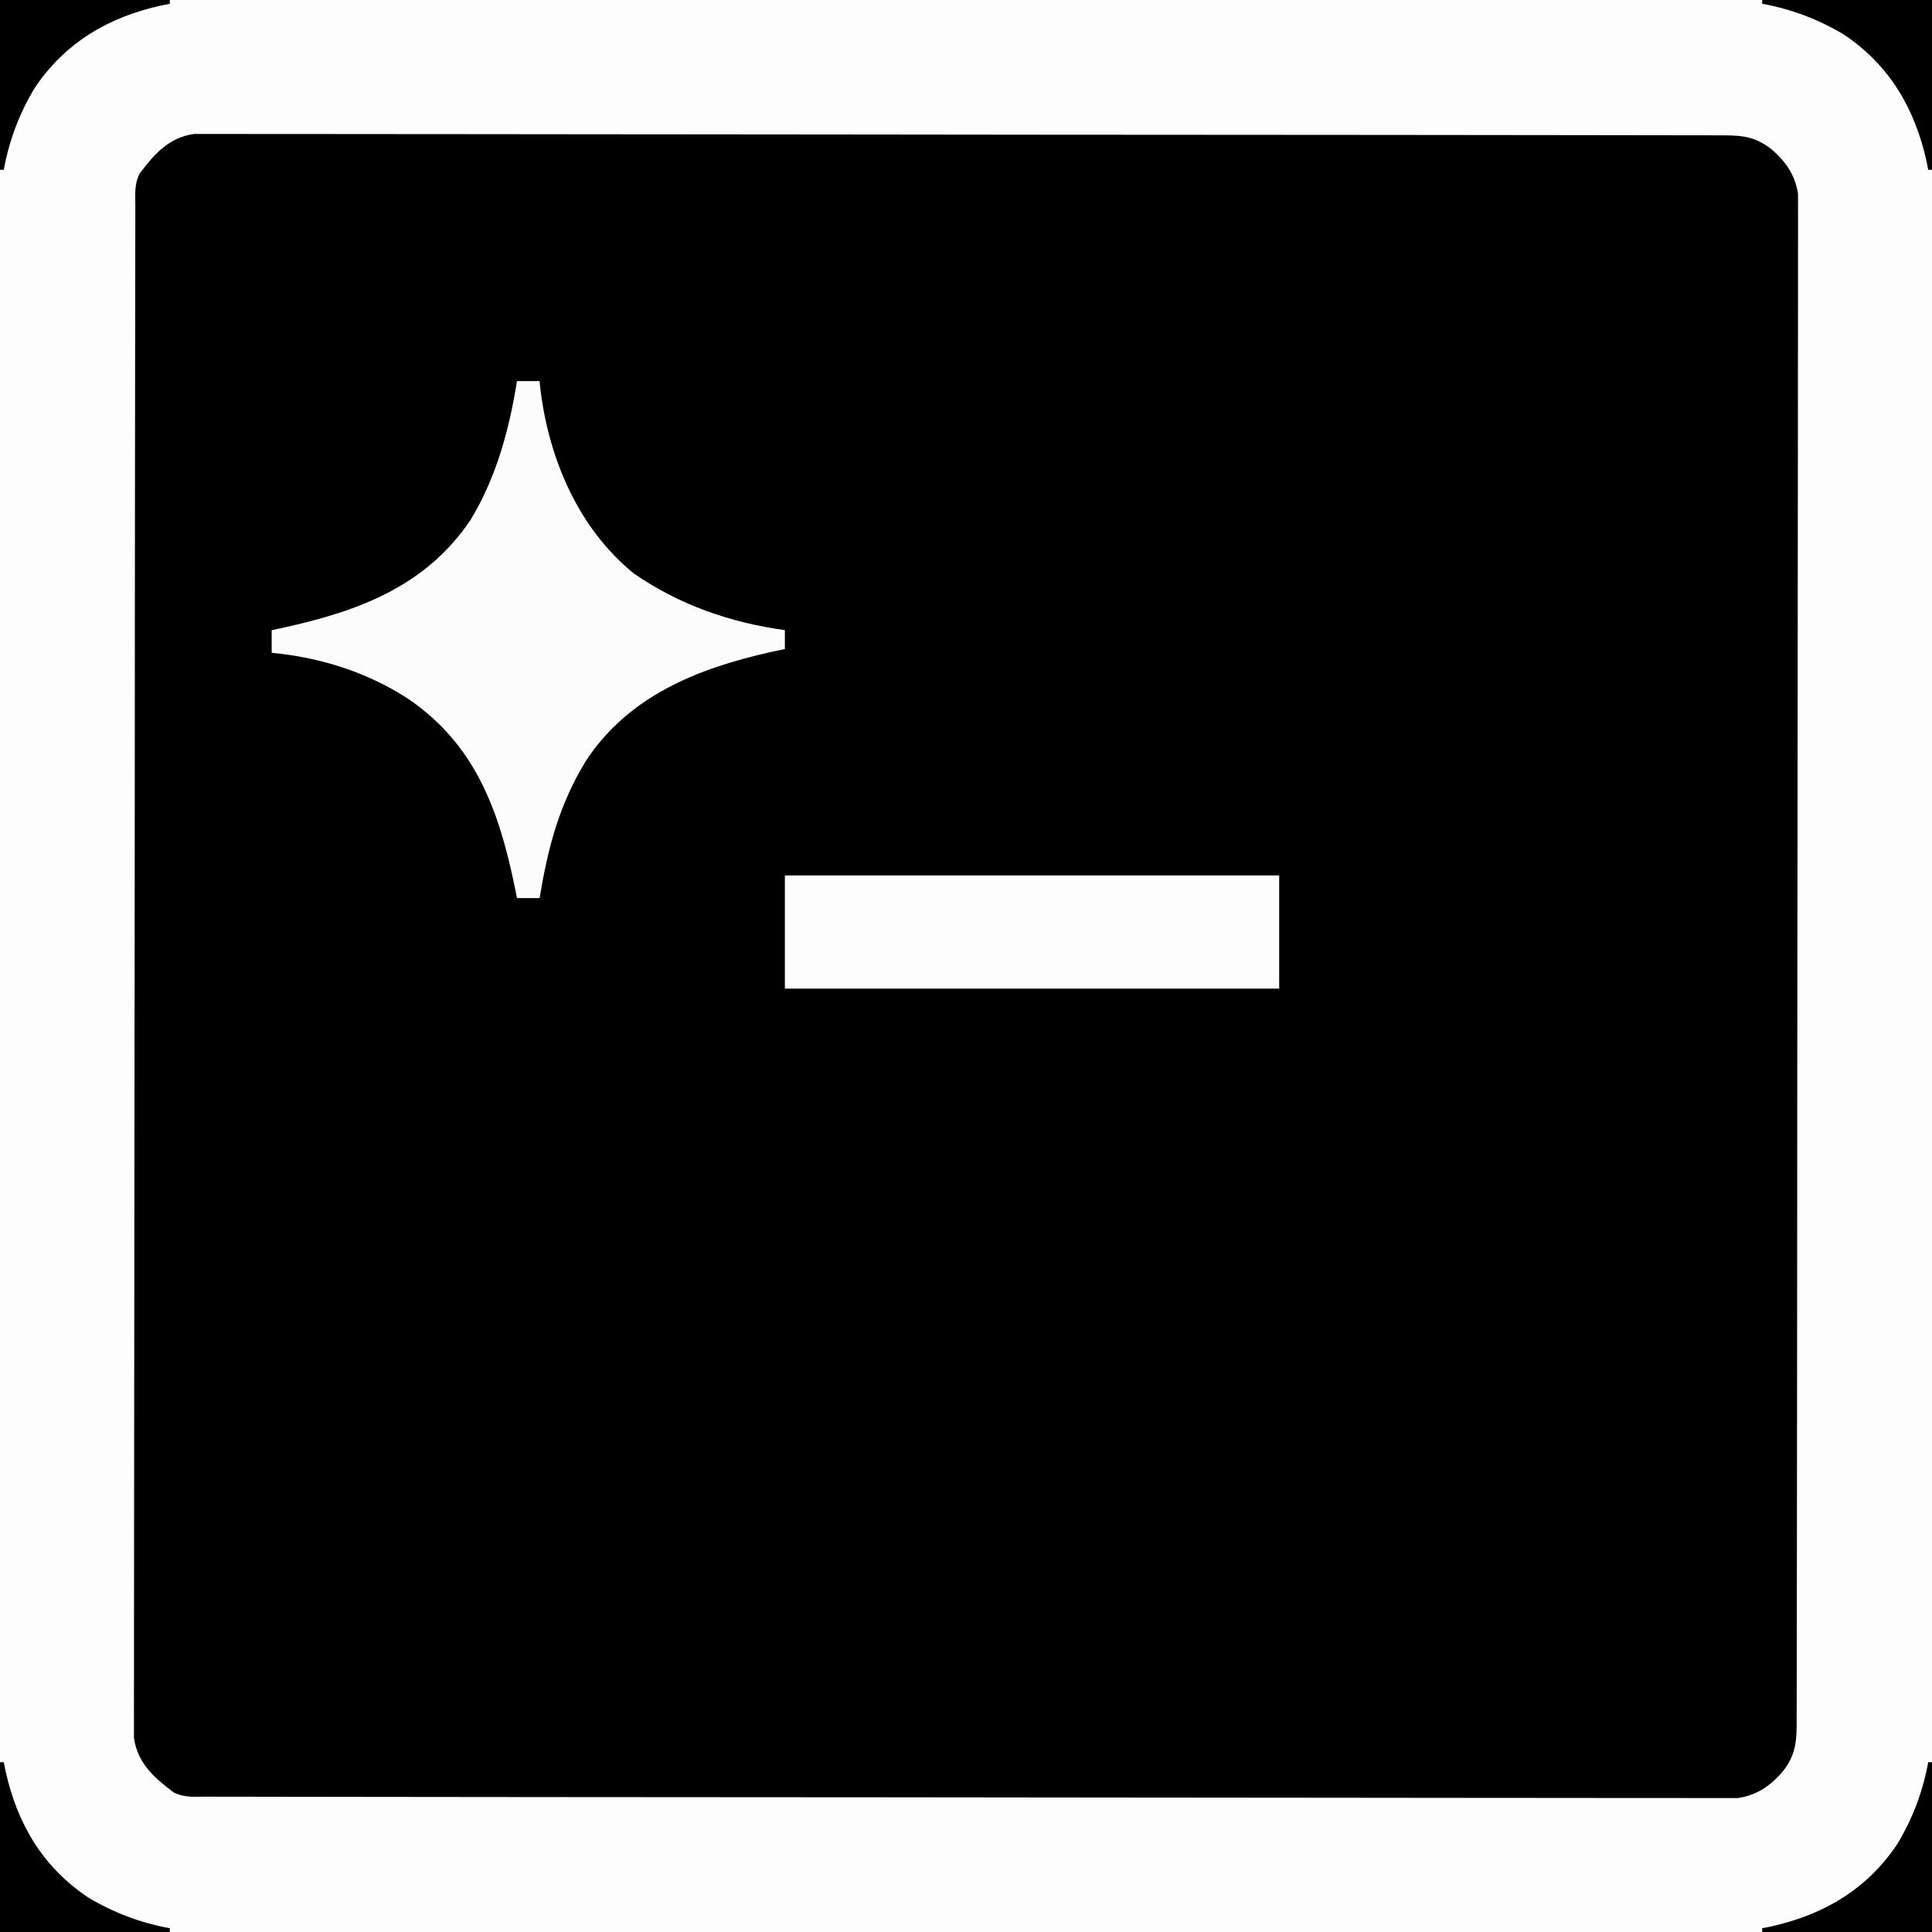
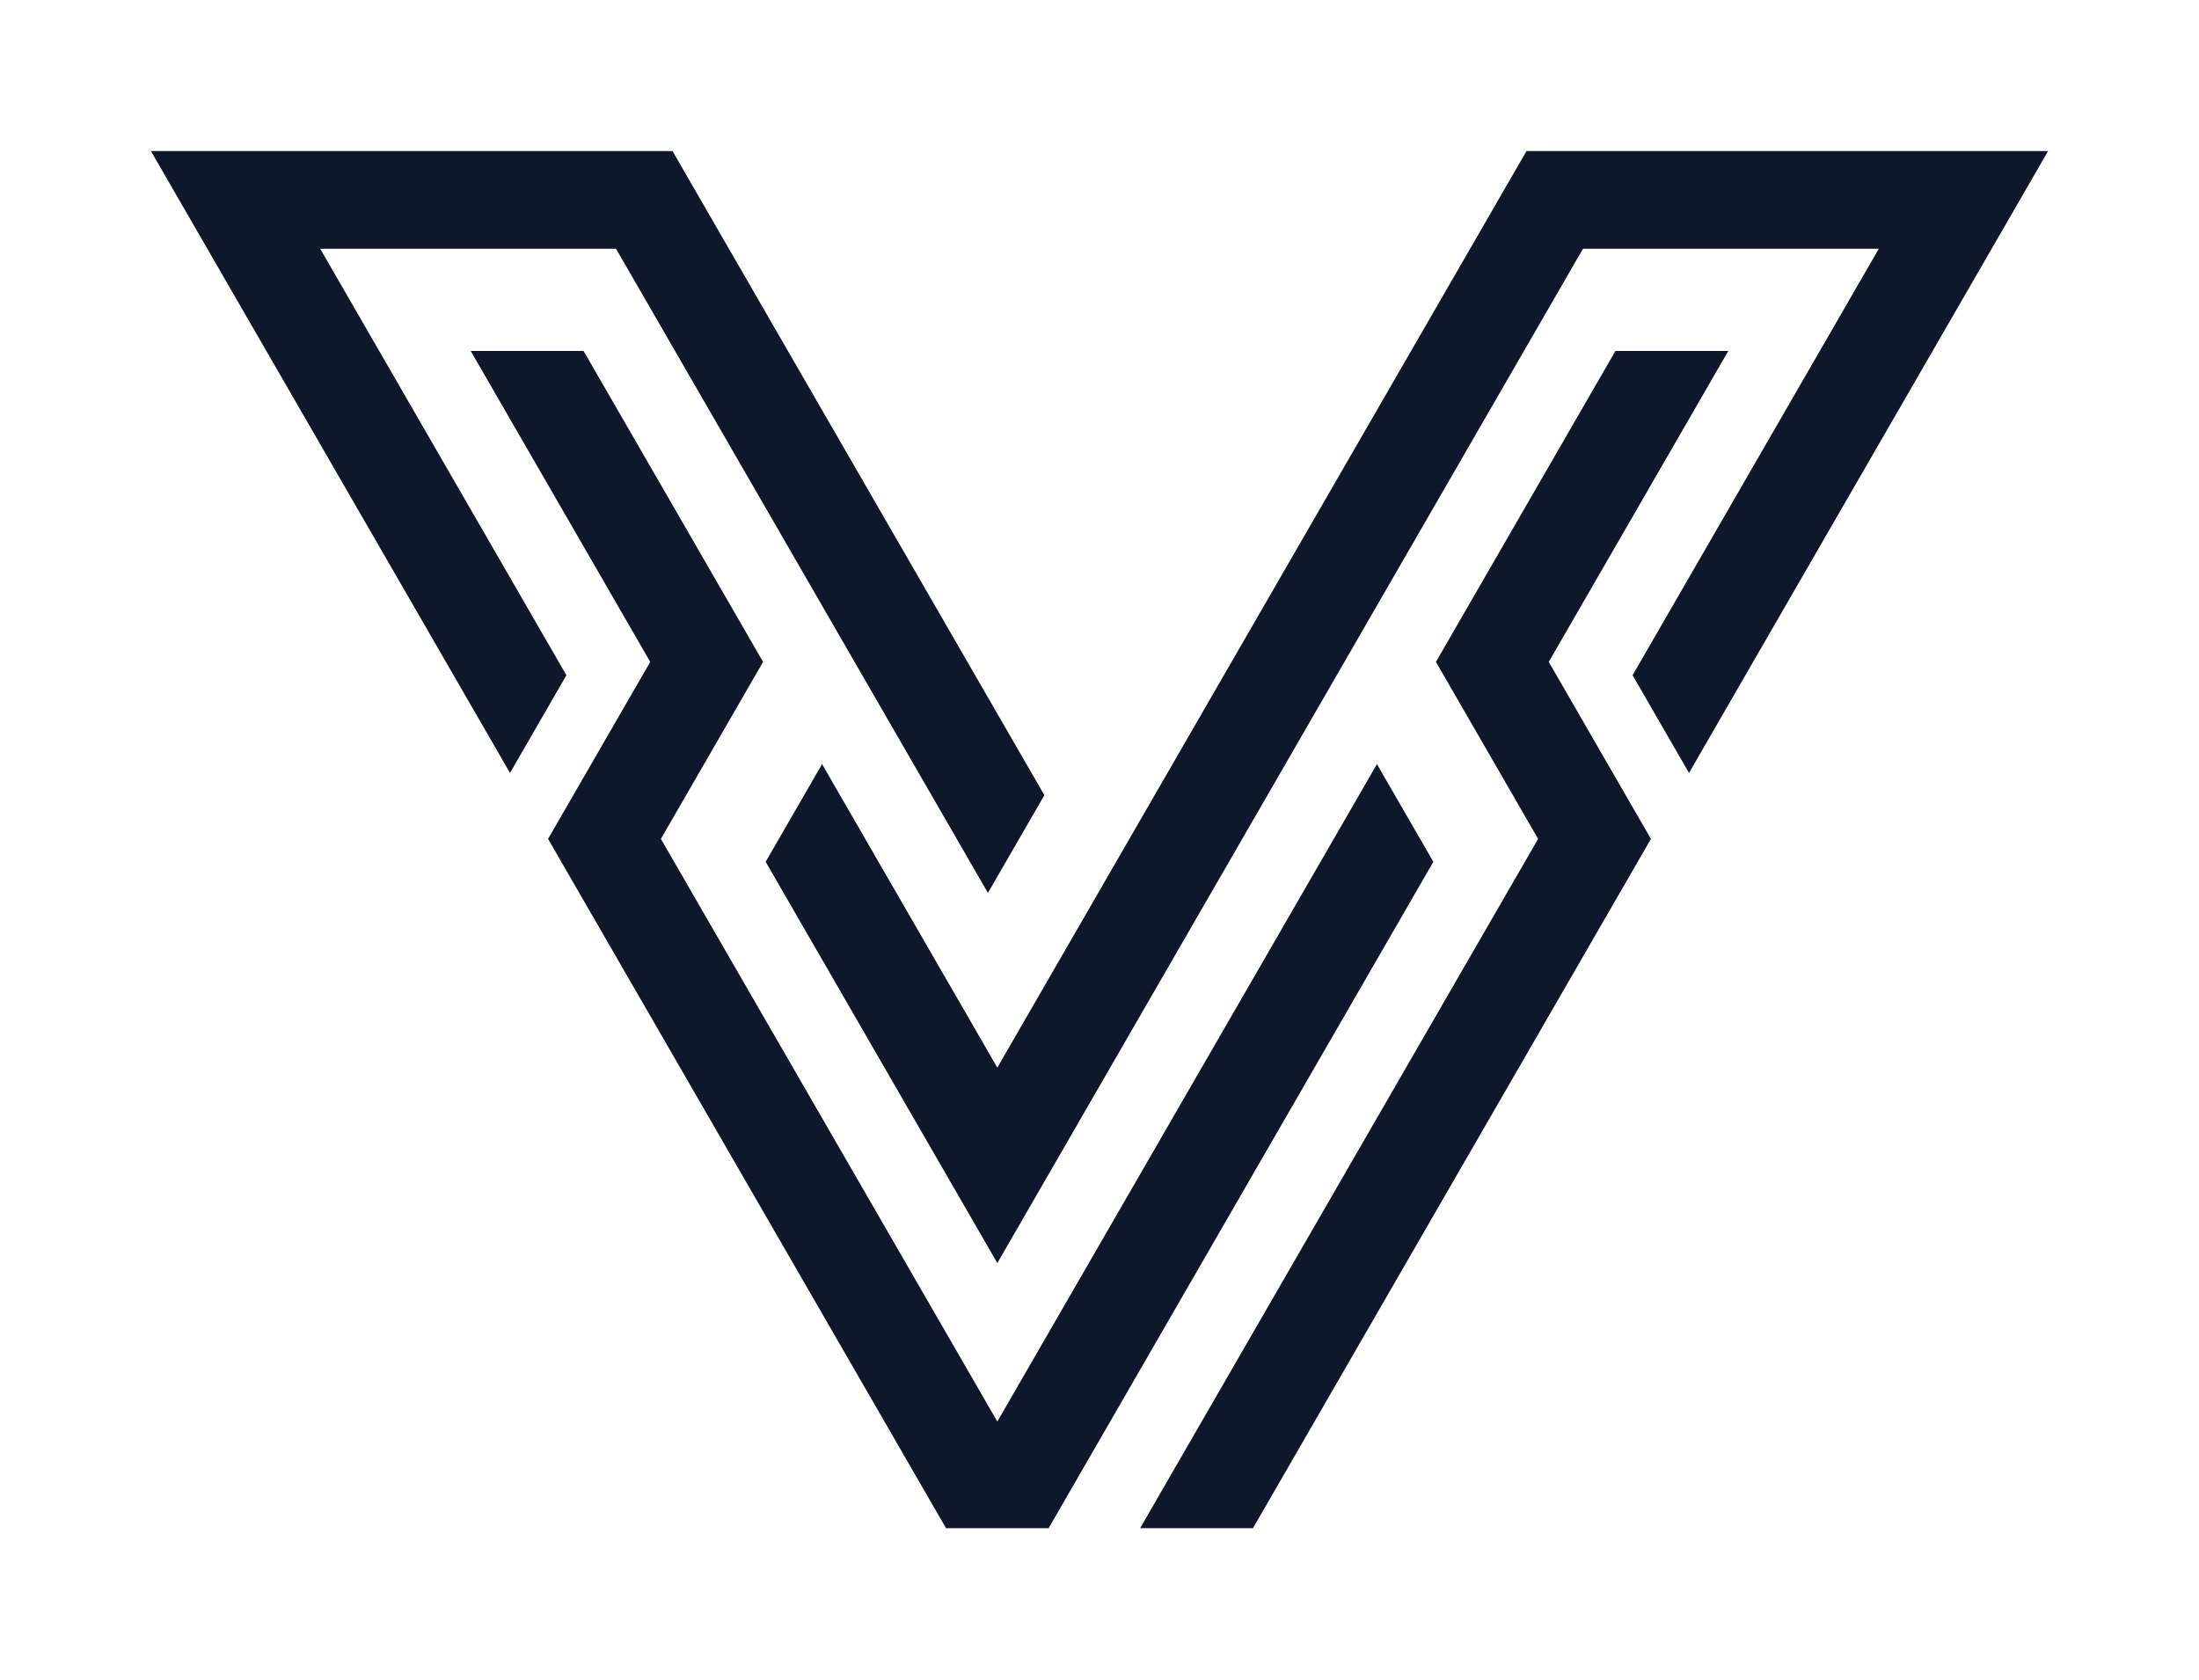
- <svg xmlns="http://www.w3.org/2000/svg" version="1.1" width="512" height="512">
-   <path d="M0 0 C168.96 0 337.92 0 512 0 C512 168.96 512 337.92 512 512 C343.04 512 174.08 512 0 512 C0 343.04 0 174.08 0 0 Z " fill="#000000" transform="translate(0,0)" />
-   <path d="M0 0 C168.96 0 337.92 0 512 0 C512 168.96 512 337.92 512 512 C343.04 512 174.08 512 0 512 C0 343.04 0 174.08 0 0 Z M37 46 C35.542 48.916 35.87 51.468 35.866 54.726 C35.863 55.429 35.861 56.132 35.859 56.856 C35.852 59.235 35.852 61.614 35.853 63.993 C35.85 65.706 35.846 67.42 35.842 69.133 C35.832 73.86 35.828 78.587 35.825 83.314 C35.821 88.405 35.812 93.496 35.803 98.586 C35.783 110.89 35.773 123.193 35.764 135.496 C35.76 141.286 35.755 147.075 35.749 152.864 C35.732 172.1 35.718 191.336 35.711 210.572 C35.709 215.567 35.707 220.561 35.705 225.556 C35.704 226.797 35.704 228.038 35.703 229.317 C35.695 249.437 35.67 269.557 35.637 289.676 C35.604 310.317 35.586 330.958 35.583 351.599 C35.581 363.195 35.572 374.79 35.547 386.385 C35.525 396.258 35.517 406.131 35.526 416.005 C35.531 421.044 35.529 426.084 35.51 431.124 C35.492 435.735 35.493 440.346 35.509 444.958 C35.511 446.628 35.507 448.299 35.495 449.969 C35.48 452.237 35.489 454.503 35.505 456.77 C35.504 458.031 35.503 459.291 35.502 460.59 C36.491 467.36 40.84 471.074 46 475 C48.916 476.458 51.468 476.13 54.726 476.134 C55.78 476.138 55.78 476.138 56.856 476.141 C59.235 476.148 61.614 476.148 63.993 476.147 C65.706 476.15 67.42 476.154 69.133 476.158 C73.86 476.168 78.587 476.172 83.314 476.175 C88.405 476.179 93.496 476.188 98.586 476.197 C110.89 476.217 123.193 476.227 135.496 476.236 C141.286 476.24 147.075 476.245 152.864 476.251 C172.1 476.268 191.336 476.282 210.572 476.289 C215.567 476.291 220.561 476.293 225.556 476.295 C227.418 476.296 227.418 476.296 229.317 476.297 C249.437 476.305 269.557 476.33 289.676 476.363 C310.317 476.396 330.958 476.414 351.599 476.417 C363.195 476.419 374.79 476.428 386.385 476.453 C396.258 476.475 406.131 476.483 416.005 476.474 C421.044 476.469 426.084 476.471 431.124 476.49 C435.735 476.508 440.346 476.507 444.958 476.491 C446.628 476.489 448.299 476.493 449.969 476.505 C452.237 476.52 454.503 476.511 456.77 476.495 C458.031 476.496 459.291 476.497 460.59 476.498 C465.743 475.745 469.553 473.011 472.812 469 C476.218 464.33 476.126 460.786 476.134 455.059 C476.137 454.357 476.139 453.655 476.141 452.932 C476.148 450.569 476.148 448.206 476.147 445.842 C476.15 444.135 476.154 442.429 476.158 440.722 C476.168 436.022 476.172 431.323 476.175 426.623 C476.179 421.558 476.188 416.493 476.197 411.428 C476.217 399.194 476.227 386.96 476.236 374.725 C476.24 368.967 476.245 363.209 476.251 357.451 C476.268 338.316 476.282 319.181 476.289 300.046 C476.291 295.08 476.293 290.114 476.295 285.148 C476.296 283.914 476.296 282.679 476.297 281.408 C476.305 261.398 476.33 241.389 476.363 221.379 C476.396 200.846 476.414 180.314 476.417 159.781 C476.419 148.249 476.428 136.716 476.453 125.183 C476.475 115.365 476.483 105.547 476.474 95.729 C476.469 90.717 476.471 85.706 476.49 80.695 C476.508 76.109 476.507 71.524 476.491 66.938 C476.489 65.277 476.493 63.617 476.505 61.956 C476.52 59.701 476.511 57.448 476.495 55.193 C476.496 53.313 476.496 53.313 476.498 51.395 C475.744 46.251 473.004 42.441 469 39.188 C464.33 35.782 460.786 35.874 455.059 35.866 C454.006 35.862 454.006 35.862 452.932 35.859 C450.569 35.852 448.206 35.852 445.842 35.853 C444.135 35.85 442.429 35.846 440.722 35.842 C436.022 35.832 431.323 35.828 426.623 35.825 C421.558 35.821 416.493 35.812 411.428 35.803 C399.194 35.783 386.96 35.773 374.725 35.764 C368.967 35.76 363.209 35.755 357.451 35.749 C338.316 35.732 319.181 35.718 300.046 35.711 C295.08 35.709 290.114 35.707 285.148 35.705 C283.297 35.704 283.297 35.704 281.408 35.703 C261.398 35.695 241.389 35.67 221.379 35.637 C200.846 35.604 180.314 35.586 159.781 35.583 C148.249 35.581 136.716 35.572 125.183 35.547 C115.365 35.525 105.547 35.517 95.729 35.526 C90.717 35.531 85.706 35.529 80.695 35.51 C76.109 35.492 71.524 35.493 66.938 35.509 C65.277 35.511 63.617 35.507 61.956 35.495 C59.701 35.48 57.448 35.489 55.193 35.505 C53.94 35.504 52.686 35.503 51.395 35.502 C44.635 36.493 40.921 40.847 37 46 Z " fill="#FDFDFD" transform="translate(0,0)" />
-   <path d="M0 0 C1.98 0 3.96 0 6 0 C6.112 1.129 6.112 1.129 6.227 2.281 C8.514 20.758 16.313 39.069 31 51 C43.084 59.324 56.465 63.975 71 66 C71 67.65 71 69.3 71 71 C69.113 71.402 69.113 71.402 67.188 71.812 C47.817 76.159 29.505 83.472 18.219 100.723 C11.132 112.358 8.197 123.735 6 137 C4.02 137 2.04 137 0 137 C-0.17 136.14 -0.34 135.28 -0.516 134.395 C-4.723 113.872 -10.943 96.372 -28.885 84.157 C-39.71 77.117 -52.191 73.208 -65 72 C-65 70.02 -65 68.04 -65 66 C-63.385 65.654 -63.385 65.654 -61.738 65.301 C-41.857 60.917 -24.135 54.33 -12.312 36.812 C-5.485 25.553 -2.054 12.916 0 0 Z " fill="#FCFCFC" transform="translate(137,101)" />
-   <path d="M0 0 C43.23 0 86.46 0 131 0 C131 9.9 131 19.8 131 30 C87.77 30 44.54 30 0 30 C0 20.1 0 10.2 0 0 Z " fill="#FDFDFD" transform="translate(208,232)" />
-   <path d="M0 0 C0.33 0 0.66 0 1 0 C1.147 0.739 1.294 1.477 1.445 2.238 C4.544 16.254 11.255 27.723 23.312 35.812 C30.113 39.889 37.206 42.575 45 44 C45 44.33 45 44.66 45 45 C30.15 45 15.3 45 0 45 C0 30.15 0 15.3 0 0 Z " fill="#000000" transform="translate(0,467)" />
-   <path d="M0 0 C0.33 0 0.66 0 1 0 C1 14.85 1 29.7 1 45 C-13.85 45 -28.7 45 -44 45 C-44 44.67 -44 44.34 -44 44 C-43.261 43.853 -42.523 43.706 -41.762 43.555 C-27.746 40.456 -16.277 33.745 -8.188 21.688 C-4.111 14.887 -1.425 7.794 0 0 Z " fill="#000000" transform="translate(511,467)" />
-   <path d="M0 0 C14.85 0 29.7 0 45 0 C45 14.85 45 29.7 45 45 C44.67 45 44.34 45 44 45 C43.853 44.261 43.706 43.523 43.555 42.762 C40.456 28.746 33.745 17.277 21.688 9.188 C14.887 5.111 7.794 2.425 0 1 C0 0.67 0 0.34 0 0 Z " fill="#000000" transform="translate(467,0)" />
-   <path d="M0 0 C14.85 0 29.7 0 45 0 C45 0.33 45 0.66 45 1 C44.261 1.147 43.523 1.294 42.762 1.445 C28.746 4.544 17.277 11.255 9.188 23.312 C5.111 30.113 2.425 37.206 1 45 C0.67 45 0.34 45 0 45 C0 30.15 0 15.3 0 0 Z " fill="#000000" transform="translate(0,0)" />
+ <svg xmlns="http://www.w3.org/2000/svg" viewBox="0 0 495 378" role="img" aria-label="Velnox mark">
+   <g fill="#0F172A">
+     <path d="M219.21 195.5L222.39 201L235.09 179L151.38 34L33.97 34L111.63 168.5L114.8 174L127.5 152L72.08 56L138.67 56Z" />
+     <path d="M224.5 240.33L188.22 177.5L185.05 172L172.35 194L224.5 284.33L356.33 56L422.92 56L367.5 152L380.2 174L383.37 168.5L461.03 34L343.62 34Z" />
+     <path d="M212.95 344L236.05 344L322.65 194L309.95 172L306.78 177.5L224.5 320L148.77 188.84L171.77 149L131.36 79L105.95 79L109.13 84.5L146.37 149L123.37 188.84Z" />
+     <path d="M259.82 338.5L256.65 344L282.05 344L371.63 188.84L348.63 149L385.87 84.5L389.05 79L363.64 79L323.23 149L346.23 188.84Z" />
+   </g>
</svg>
